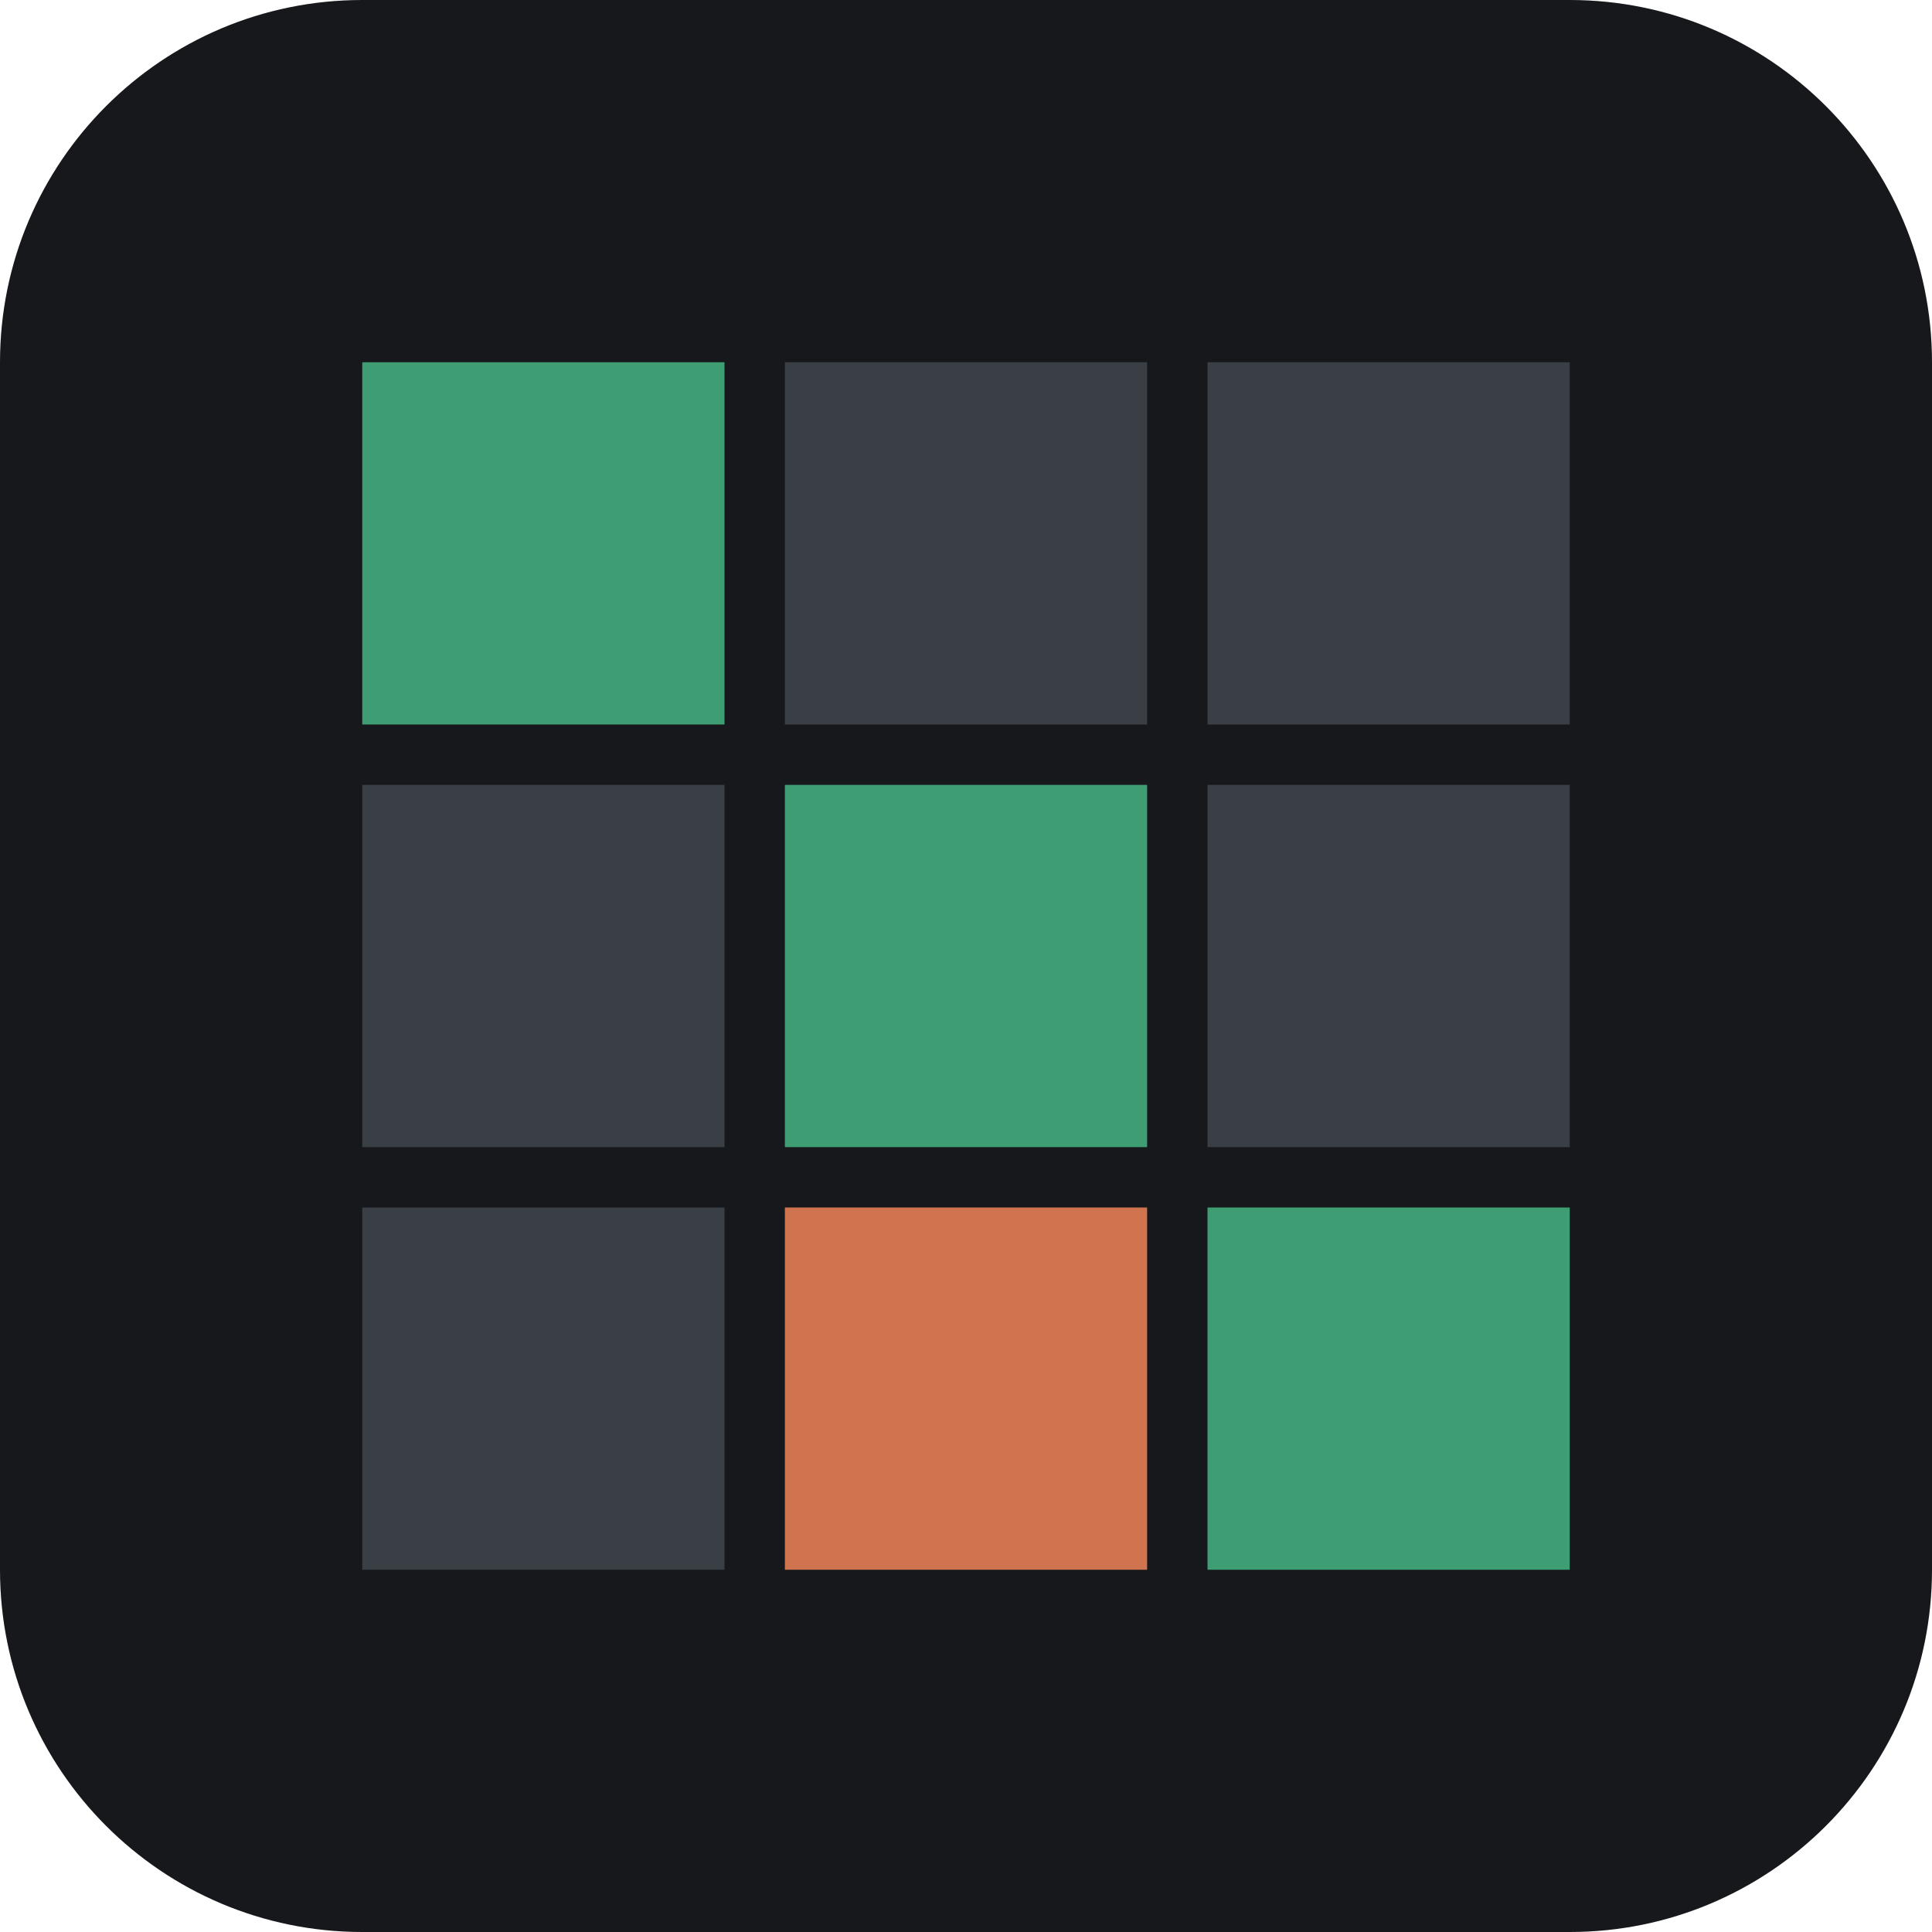
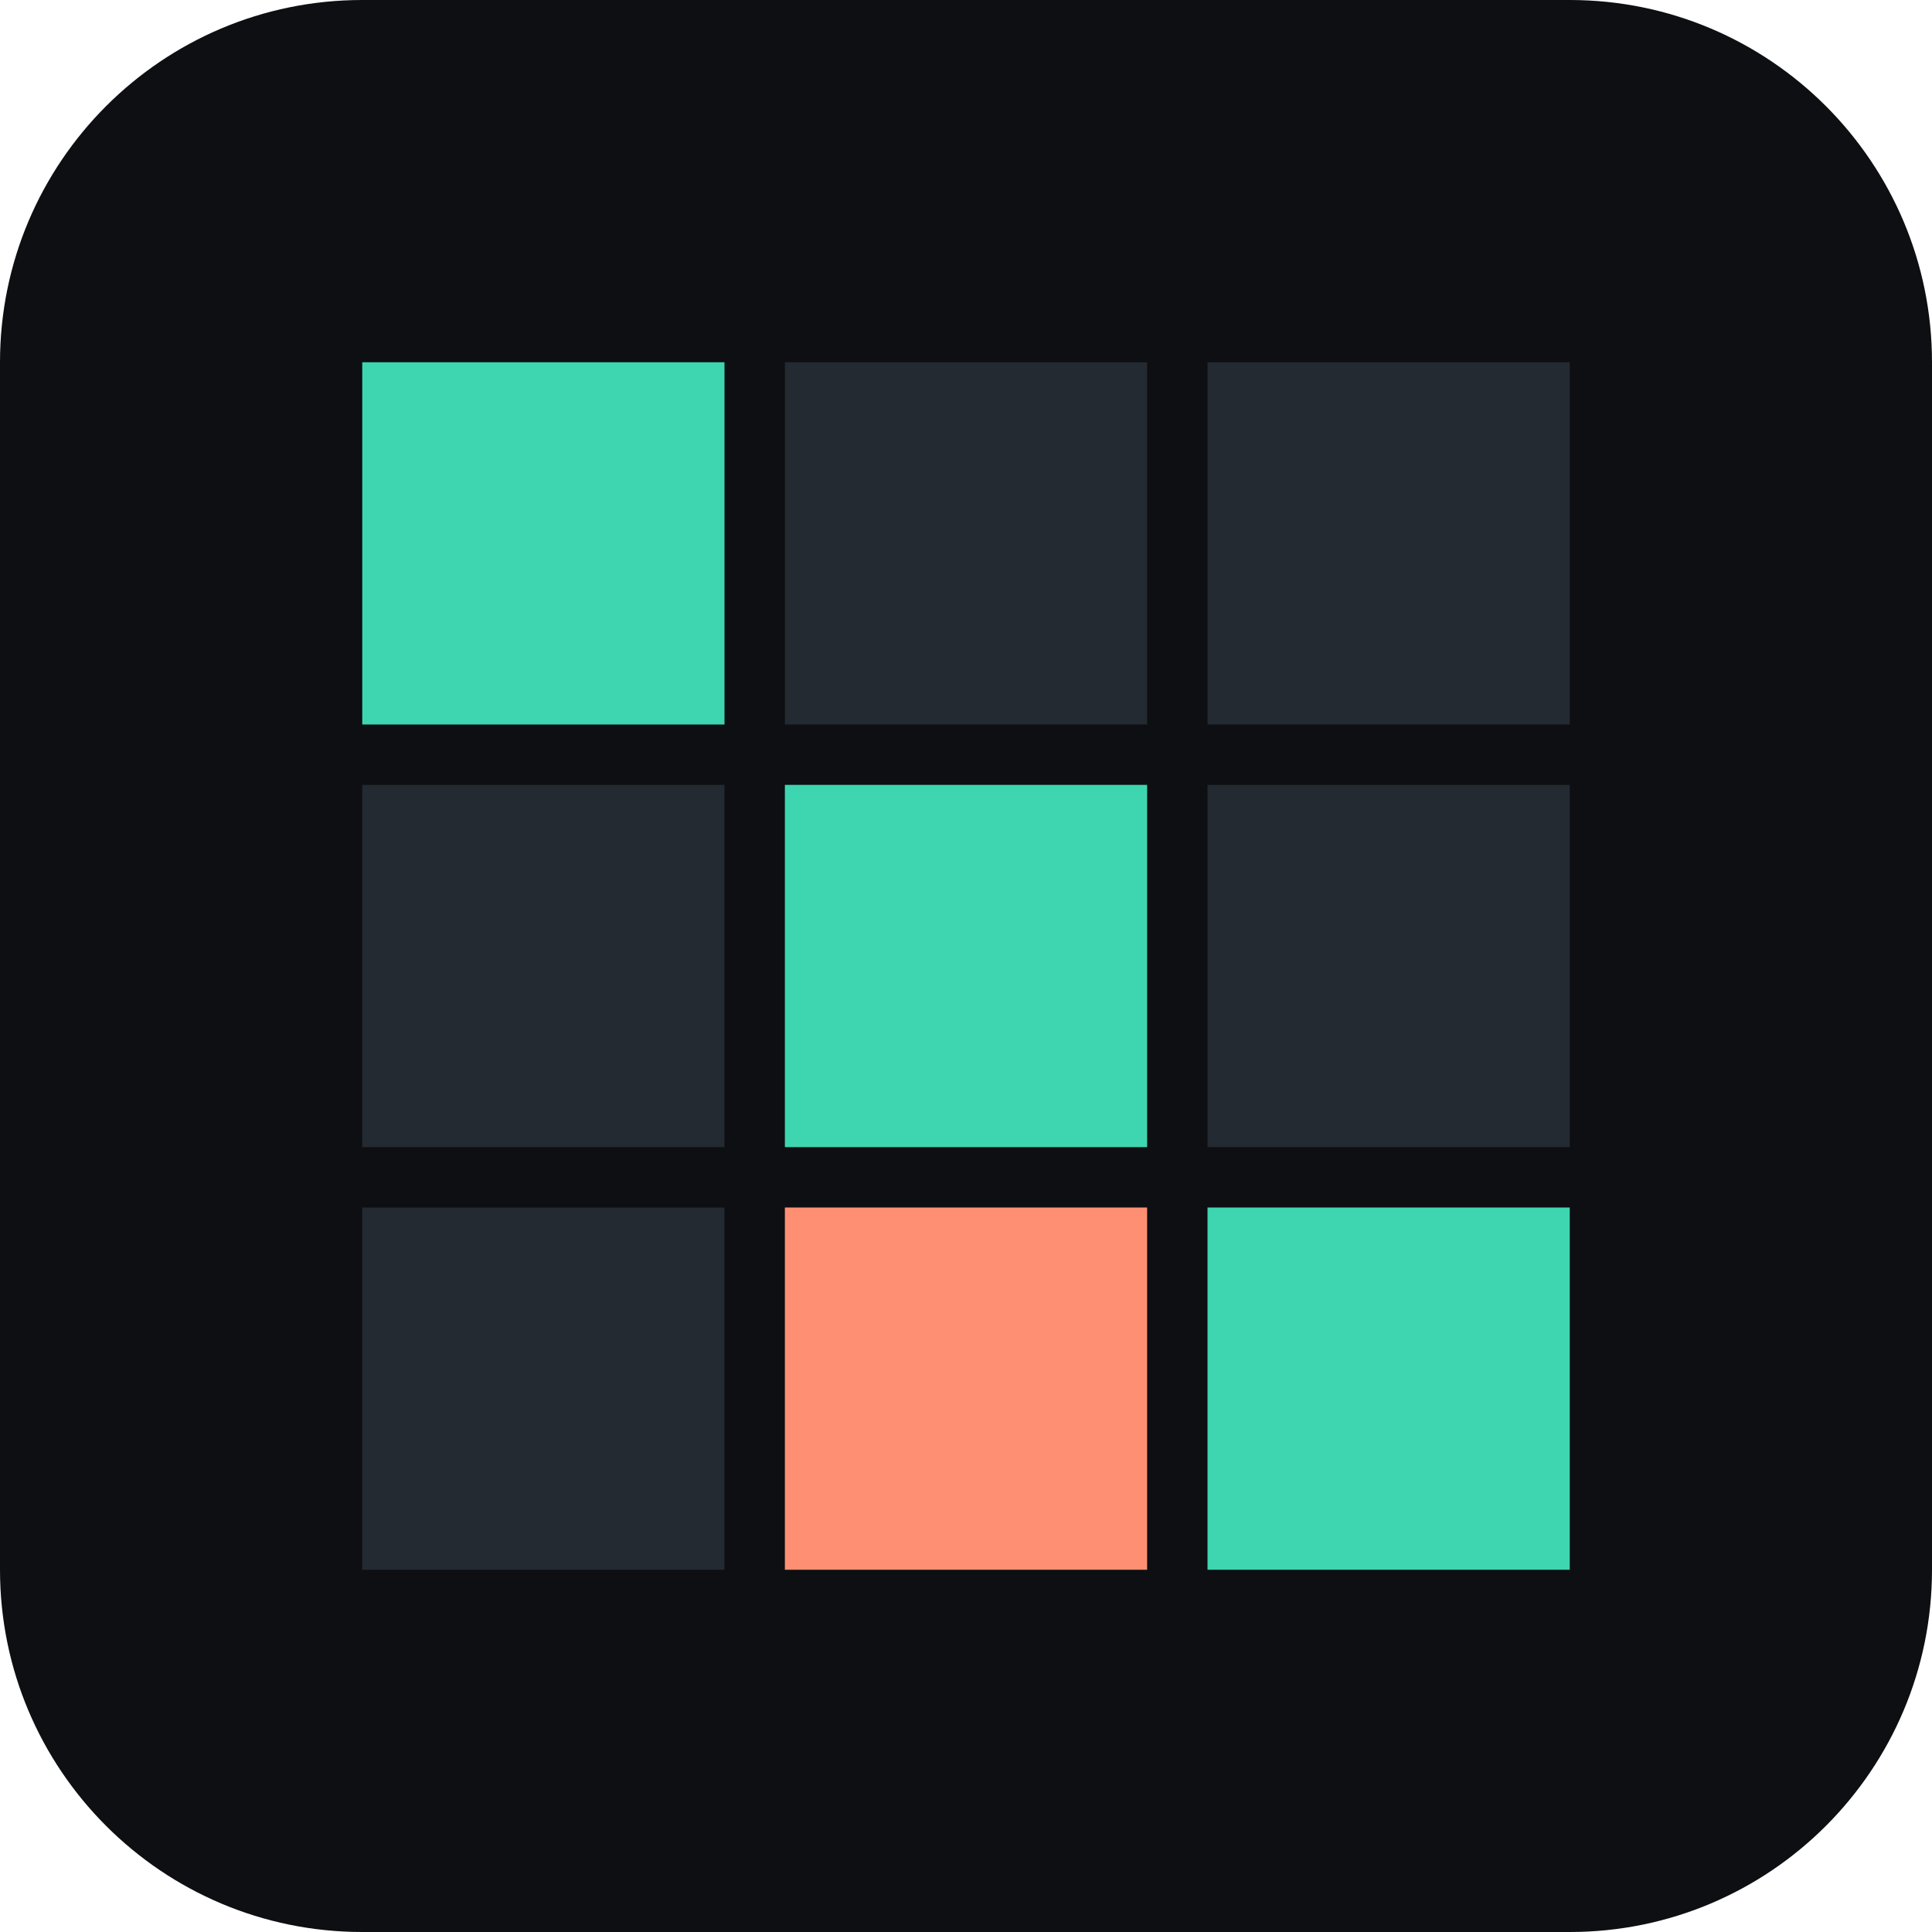
<svg xmlns="http://www.w3.org/2000/svg" width="64" height="64" viewBox="0 0 64 64">
-   <rect width="64" height="64" rx="12" fill="#16181b" />
-   <rect x="12" y="12" width="12" height="12" fill="#3f9d74" />
-   <rect x="26" y="12" width="12" height="12" fill="#3a3f45" />
-   <rect x="40" y="12" width="12" height="12" fill="#3a3f45" />
-   <rect x="12" y="26" width="12" height="12" fill="#3a3f45" />
-   <rect x="26" y="26" width="12" height="12" fill="#3f9d74" />
-   <rect x="40" y="26" width="12" height="12" fill="#3a3f45" />
-   <rect x="12" y="40" width="12" height="12" fill="#3a3f45" />
-   <rect x="26" y="40" width="12" height="12" fill="#d0734f" />
-   <rect x="40" y="40" width="12" height="12" fill="#3f9d74" />
+   <rect width="64" height="64" rx="12" fill="#0d0f12" />
+   <rect x="12" y="12" width="12" height="12" fill="#3dd6b0" />
+   <rect x="26" y="12" width="12" height="12" fill="#232a31" />
+   <rect x="40" y="12" width="12" height="12" fill="#232a31" />
+   <rect x="12" y="26" width="12" height="12" fill="#232a31" />
+   <rect x="26" y="26" width="12" height="12" fill="#3dd6b0" />
+   <rect x="40" y="26" width="12" height="12" fill="#232a31" />
+   <rect x="12" y="40" width="12" height="12" fill="#232a31" />
+   <rect x="26" y="40" width="12" height="12" fill="#ff8f73" />
+   <rect x="40" y="40" width="12" height="12" fill="#3dd6b0" />
</svg>
